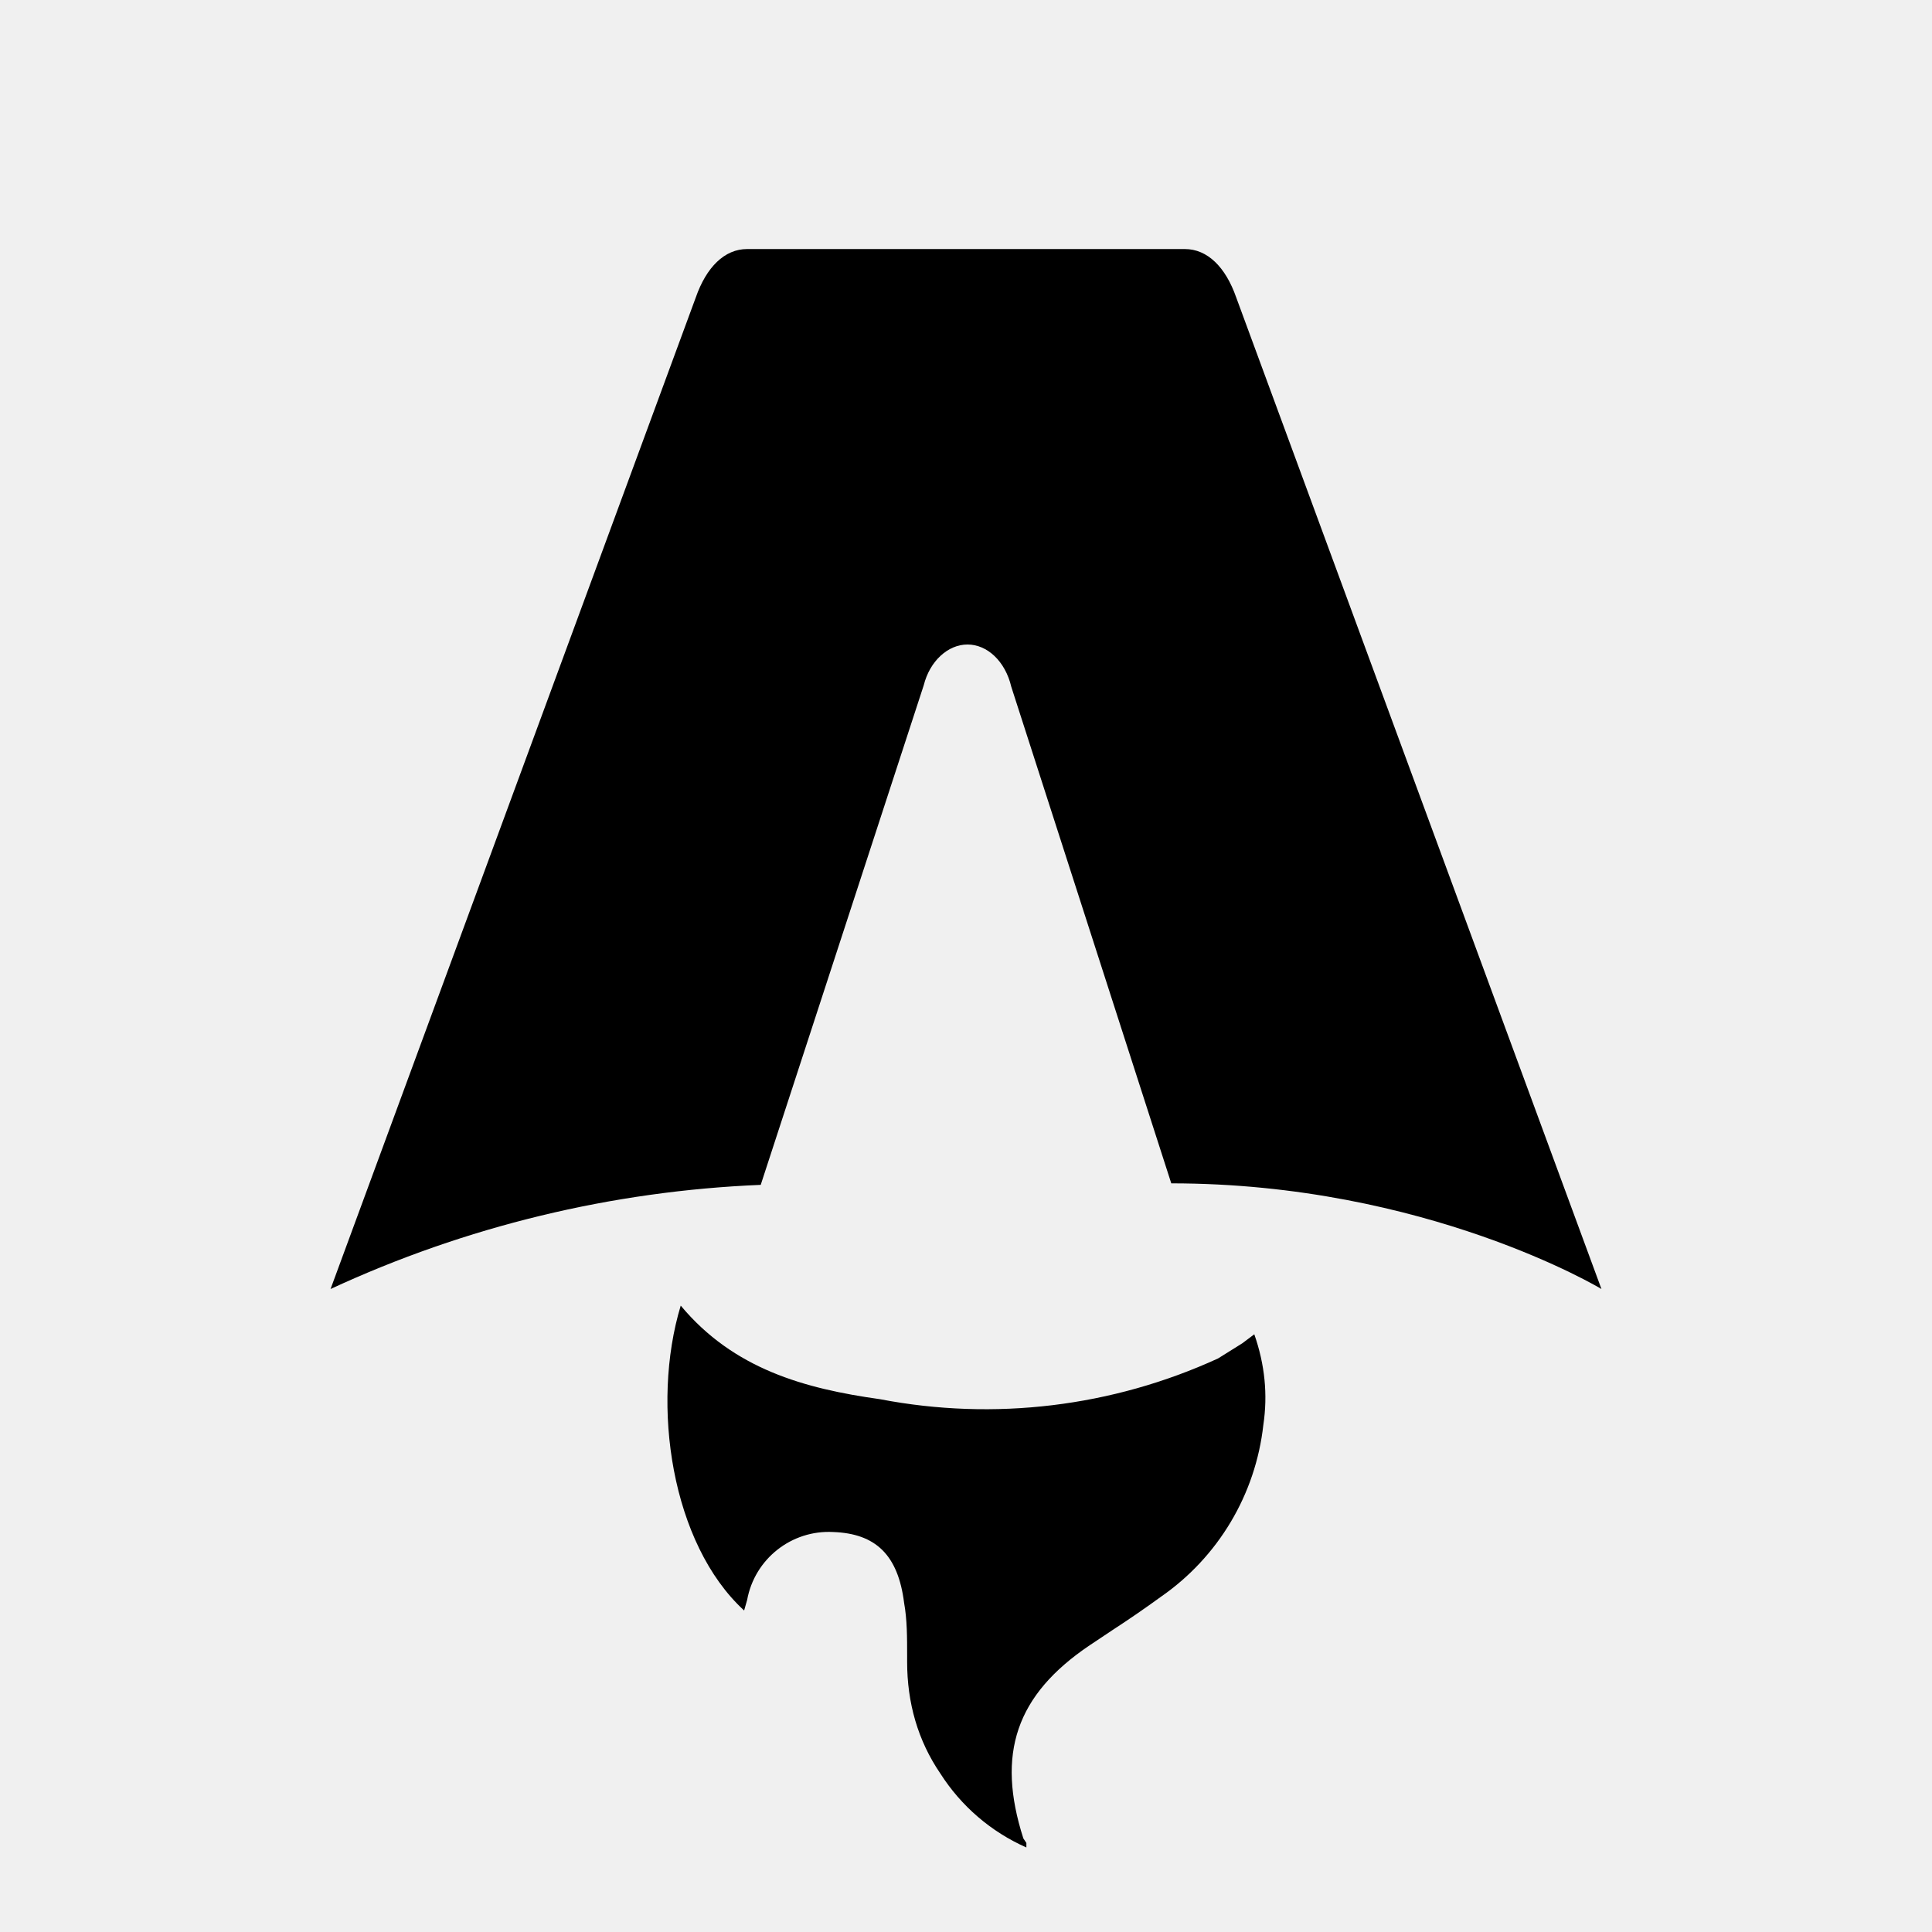
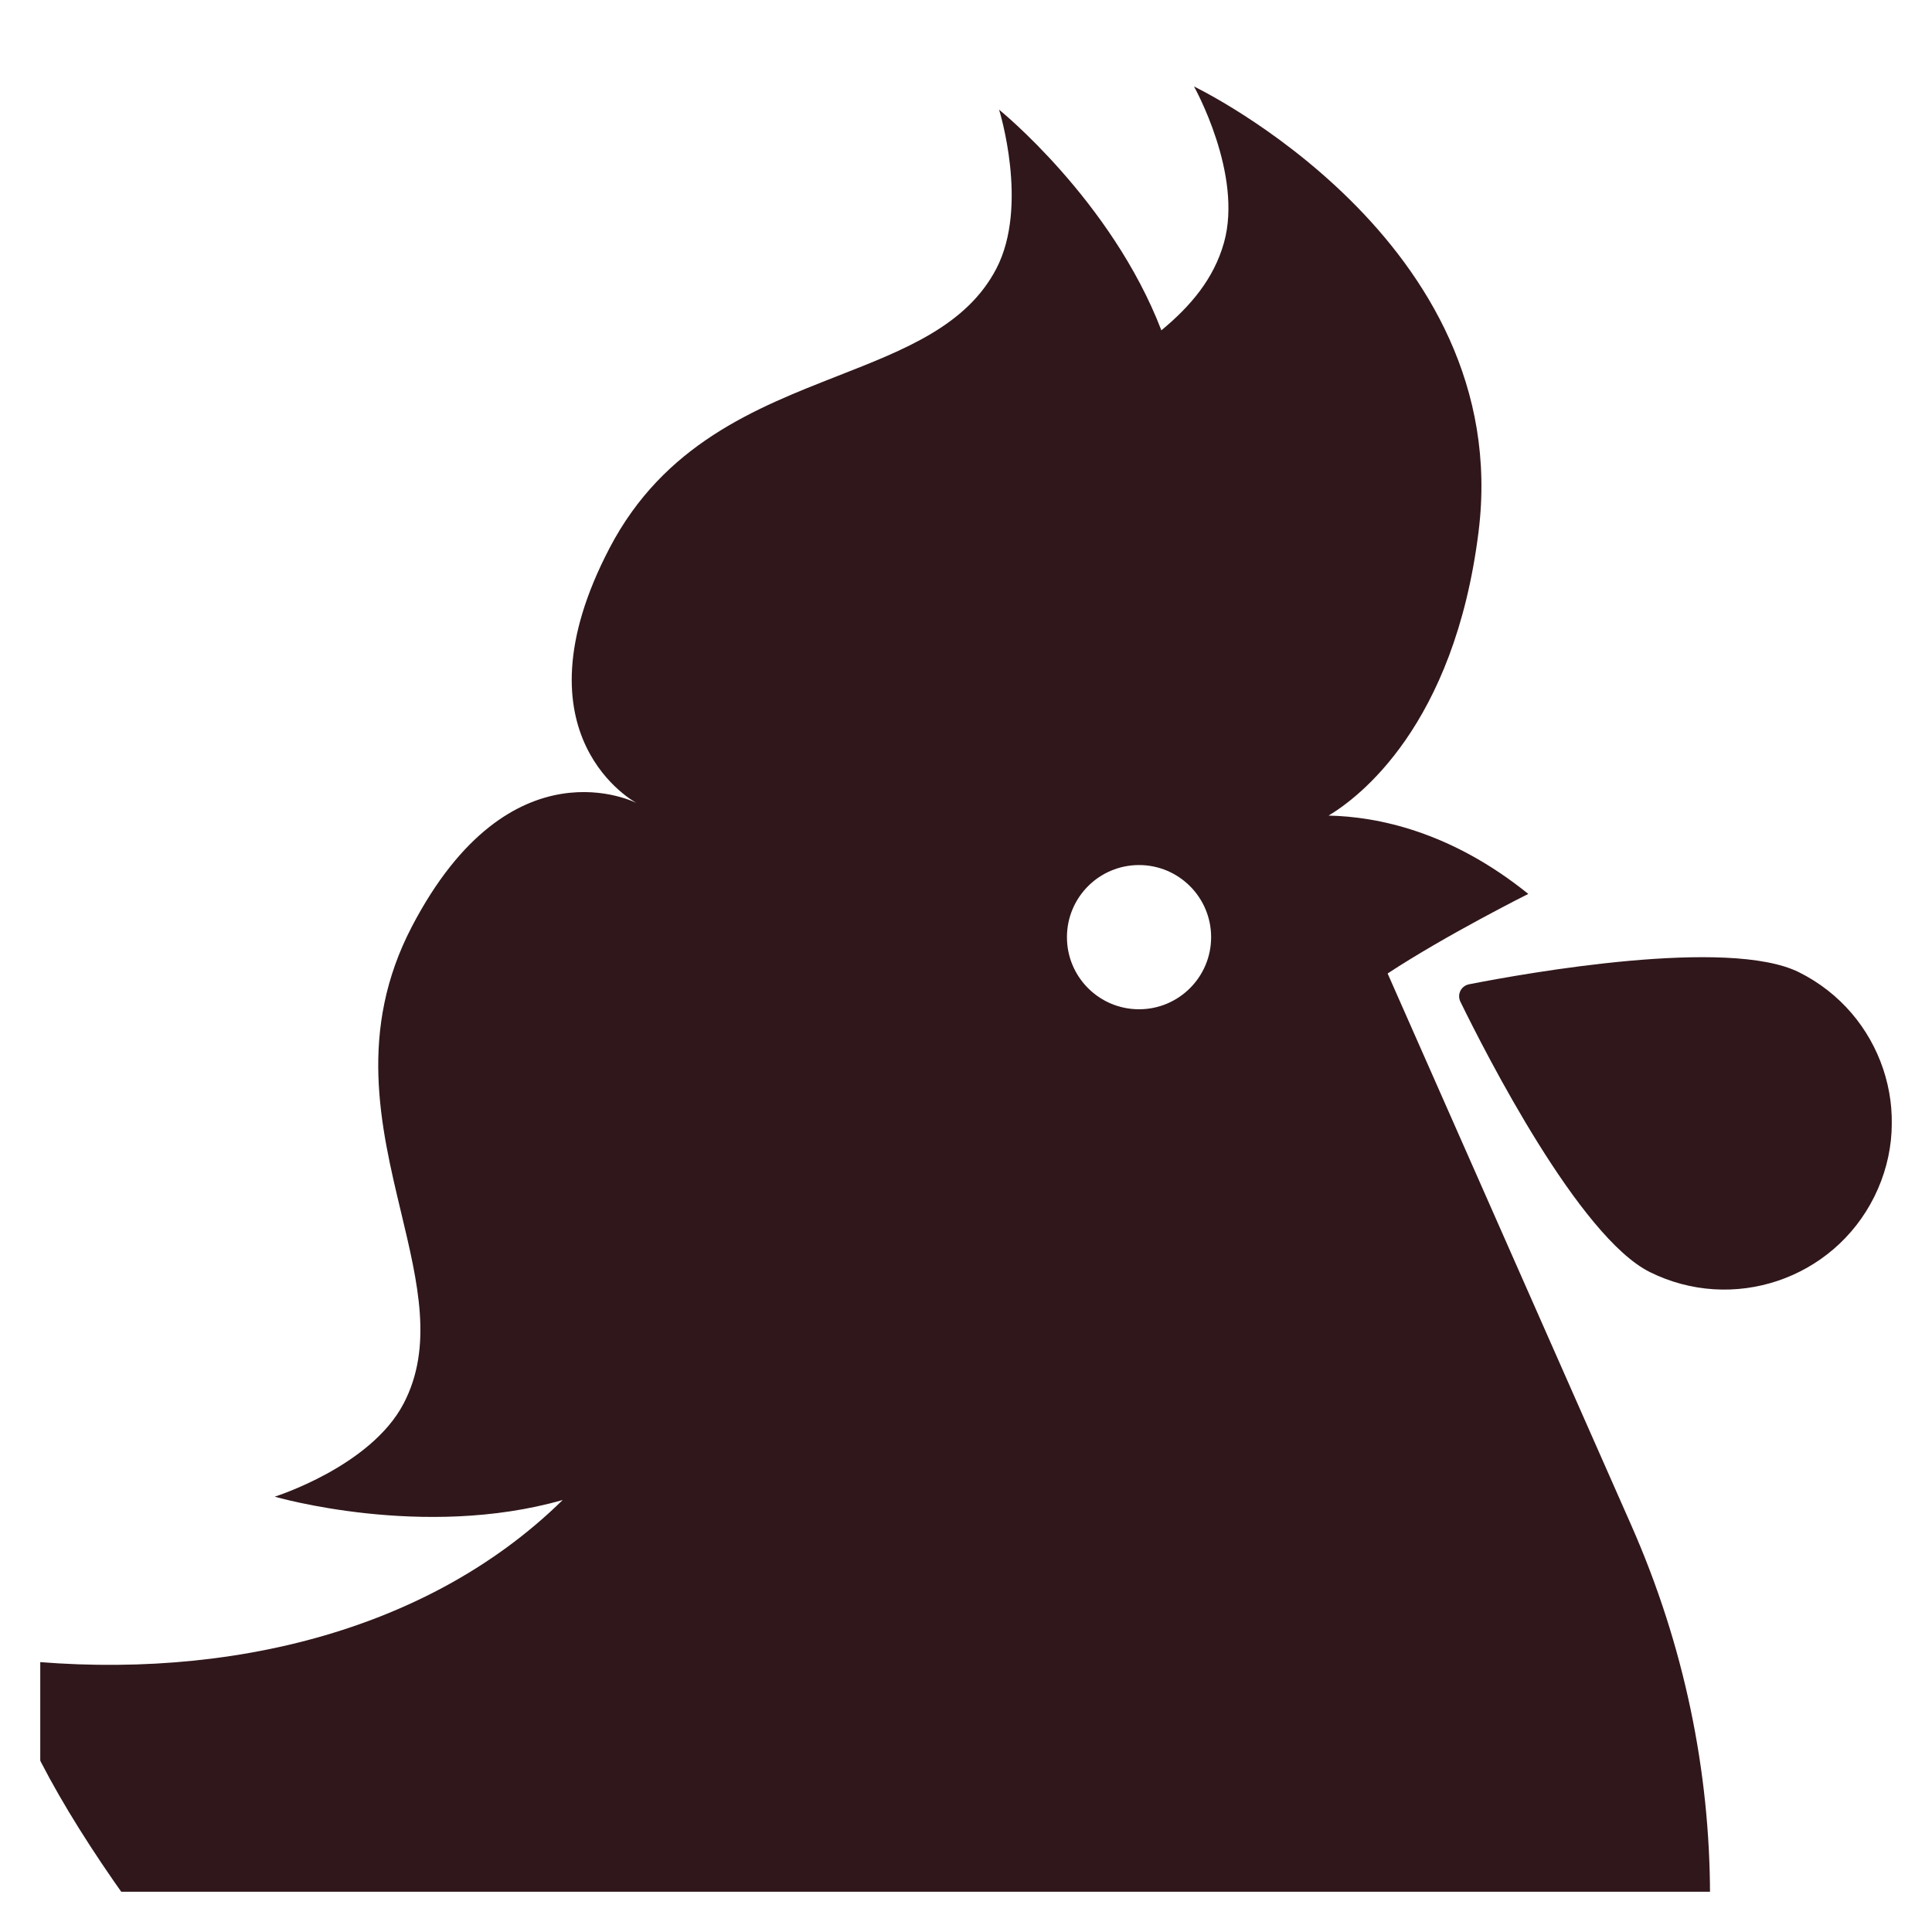
- <svg xmlns="http://www.w3.org/2000/svg" fill="none" viewBox="0 0 128 128">
-   <path d="M50.4 78.5a75.1 75.1 0 0 0-28.5 6.9l24.2-65.7c.7-2 1.9-3.2 3.4-3.2h29c1.5 0 2.7 1.2 3.4 3.2l24.2 65.7s-11.6-7-28.5-7L67 45.5c-.4-1.7-1.6-2.8-2.9-2.8-1.3 0-2.5 1.1-2.9 2.7L50.4 78.5Zm-1.1 28.2Zm-4.2-20.2c-2 6.6-.6 15.8 4.2 20.2a17.5 17.5 0 0 1 .2-.7 5.5 5.5 0 0 1 5.7-4.5c2.8.1 4.3 1.5 4.7 4.7.2 1.1.2 2.3.2 3.5v.4c0 2.7.7 5.2 2.2 7.4a13 13 0 0 0 5.7 4.9v-.3l-.2-.3c-1.8-5.6-.5-9.5 4.4-12.8l1.5-1a73 73 0 0 0 3.2-2.2 16 16 0 0 0 6.8-11.4c.3-2 .1-4-.6-6l-.8.6-1.6 1a37 37 0 0 1-22.4 2.7c-5-.7-9.7-2-13.2-6.2Z" />
-   <style>
-         path { fill: #000; }
-         @media (prefers-color-scheme: dark) {
-             path { fill: #FFF; }
-         }
-     </style>
+ <svg xmlns="http://www.w3.org/2000/svg" width="48" height="48" viewBox="0 0 48 48" fill="none">
+   <g clip-path="url(#clip0_85_1834)">
+     <rect width="48" height="48" fill="white" />
+     <g style="mix-blend-mode:multiply" clip-path="url(#clip1_85_1834)">
+       <path fill-rule="evenodd" clip-rule="evenodd" d="M20.824 9.336C22.498 8.68 24.018 8.084 24.753 6.676C25.571 5.11 24.822 2.725 24.822 2.725C24.822 2.725 27.612 4.975 28.854 8.207C29.585 7.602 30.157 6.925 30.409 6.03C30.888 4.329 29.665 2.149 29.665 2.149C29.665 2.149 37.64 5.965 36.734 13.214C36.13 18.051 33.739 19.826 33.008 20.263C34.22 20.289 36.043 20.654 37.97 22.209C37.97 22.209 35.937 23.225 34.475 24.186L36.672 29.161L40.526 37.889C41.856 40.902 42.481 44.023 42.485 47.082C42.486 47.595 42.062 48 41.549 48H4.216C3.915 48 3.63 47.858 3.452 47.614C1.702 45.219 0.433 42.998 0 41.194C5.156 41.831 10.481 40.703 13.98 37.267C10.51 38.26 6.825 37.184 6.825 37.184C6.825 37.184 9.21 36.437 10.028 34.87C10.764 33.462 10.384 31.874 9.966 30.126C9.453 27.985 8.884 25.604 10.235 23.017C12.689 18.318 15.823 19.955 15.823 19.955C15.823 19.955 12.689 18.318 15.143 13.619C16.494 11.032 18.774 10.139 20.824 9.336ZM28.299 25.075C29.288 25.075 30.09 24.273 30.09 23.284C30.09 22.294 29.288 21.492 28.299 21.492C27.309 21.492 26.508 22.294 26.508 23.284C26.508 24.273 27.309 25.075 28.299 25.075ZM46.567 29.731C47.59 27.674 46.751 25.178 44.695 24.155C42.94 23.282 37.933 24.173 36.5 24.454C36.3 24.493 36.194 24.705 36.284 24.889C36.925 26.2 39.235 30.731 40.99 31.604C43.047 32.626 45.544 31.788 46.567 29.731Z" fill="#30171B" />
+     </g>
+   </g>
+   <rect x="0.5" y="0.5" width="47" height="47" stroke="white" />
+   <defs>
+     <clipPath id="clip0_85_1834">
+       <rect width="48" height="48" fill="white" />
+     </clipPath>
+     <clipPath id="clip1_85_1834">
+       <rect width="48" height="48" fill="white" />
+     </clipPath>
+   </defs>
</svg>
